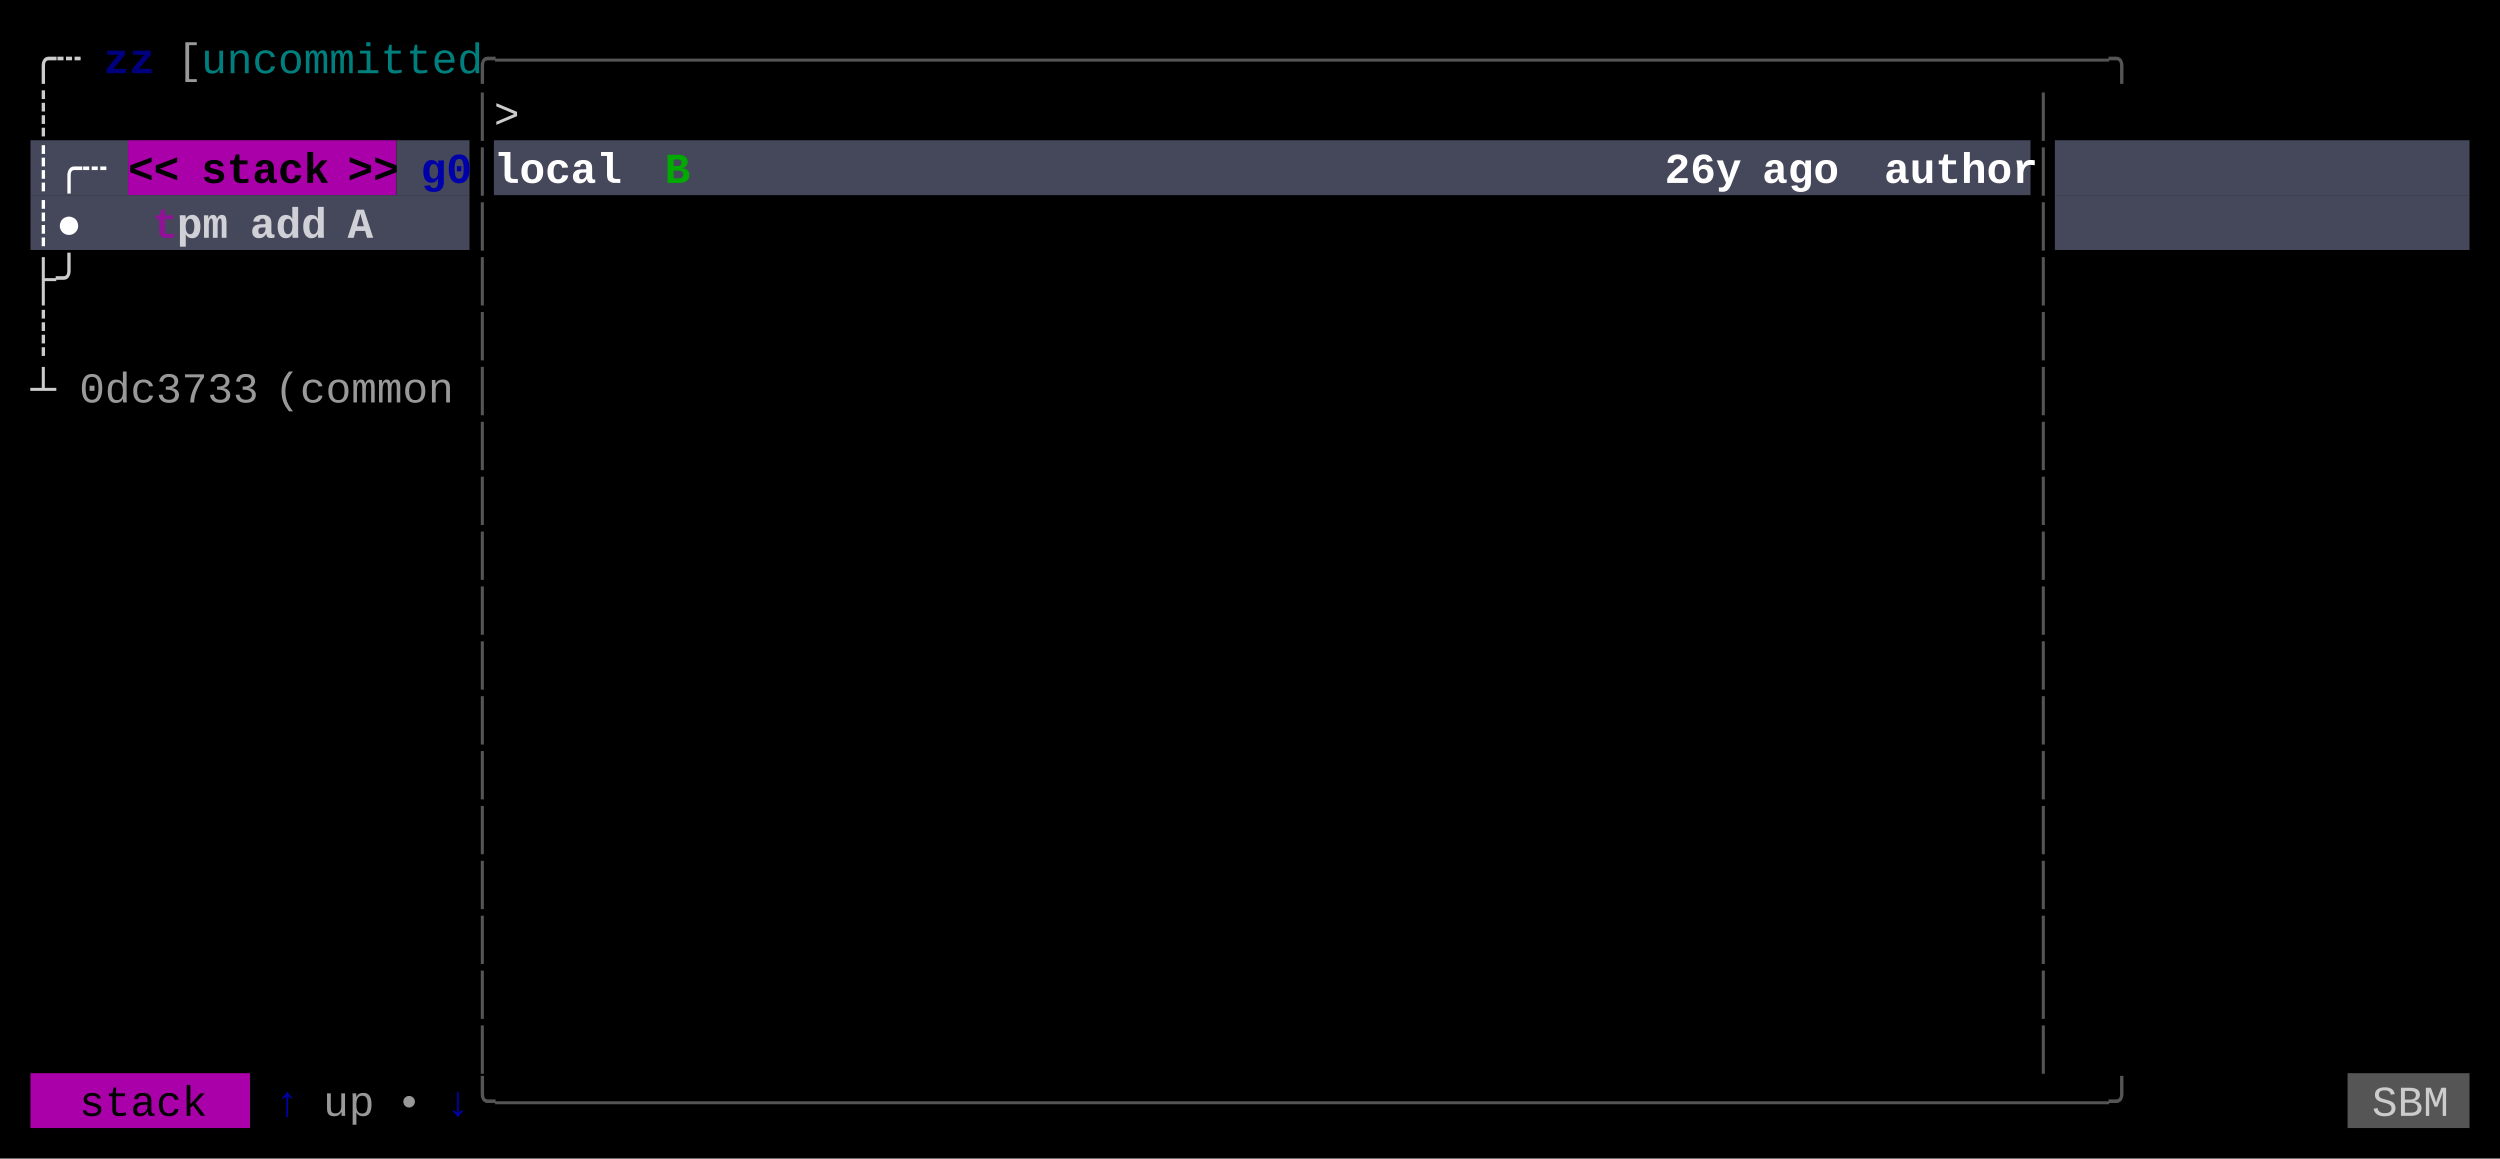
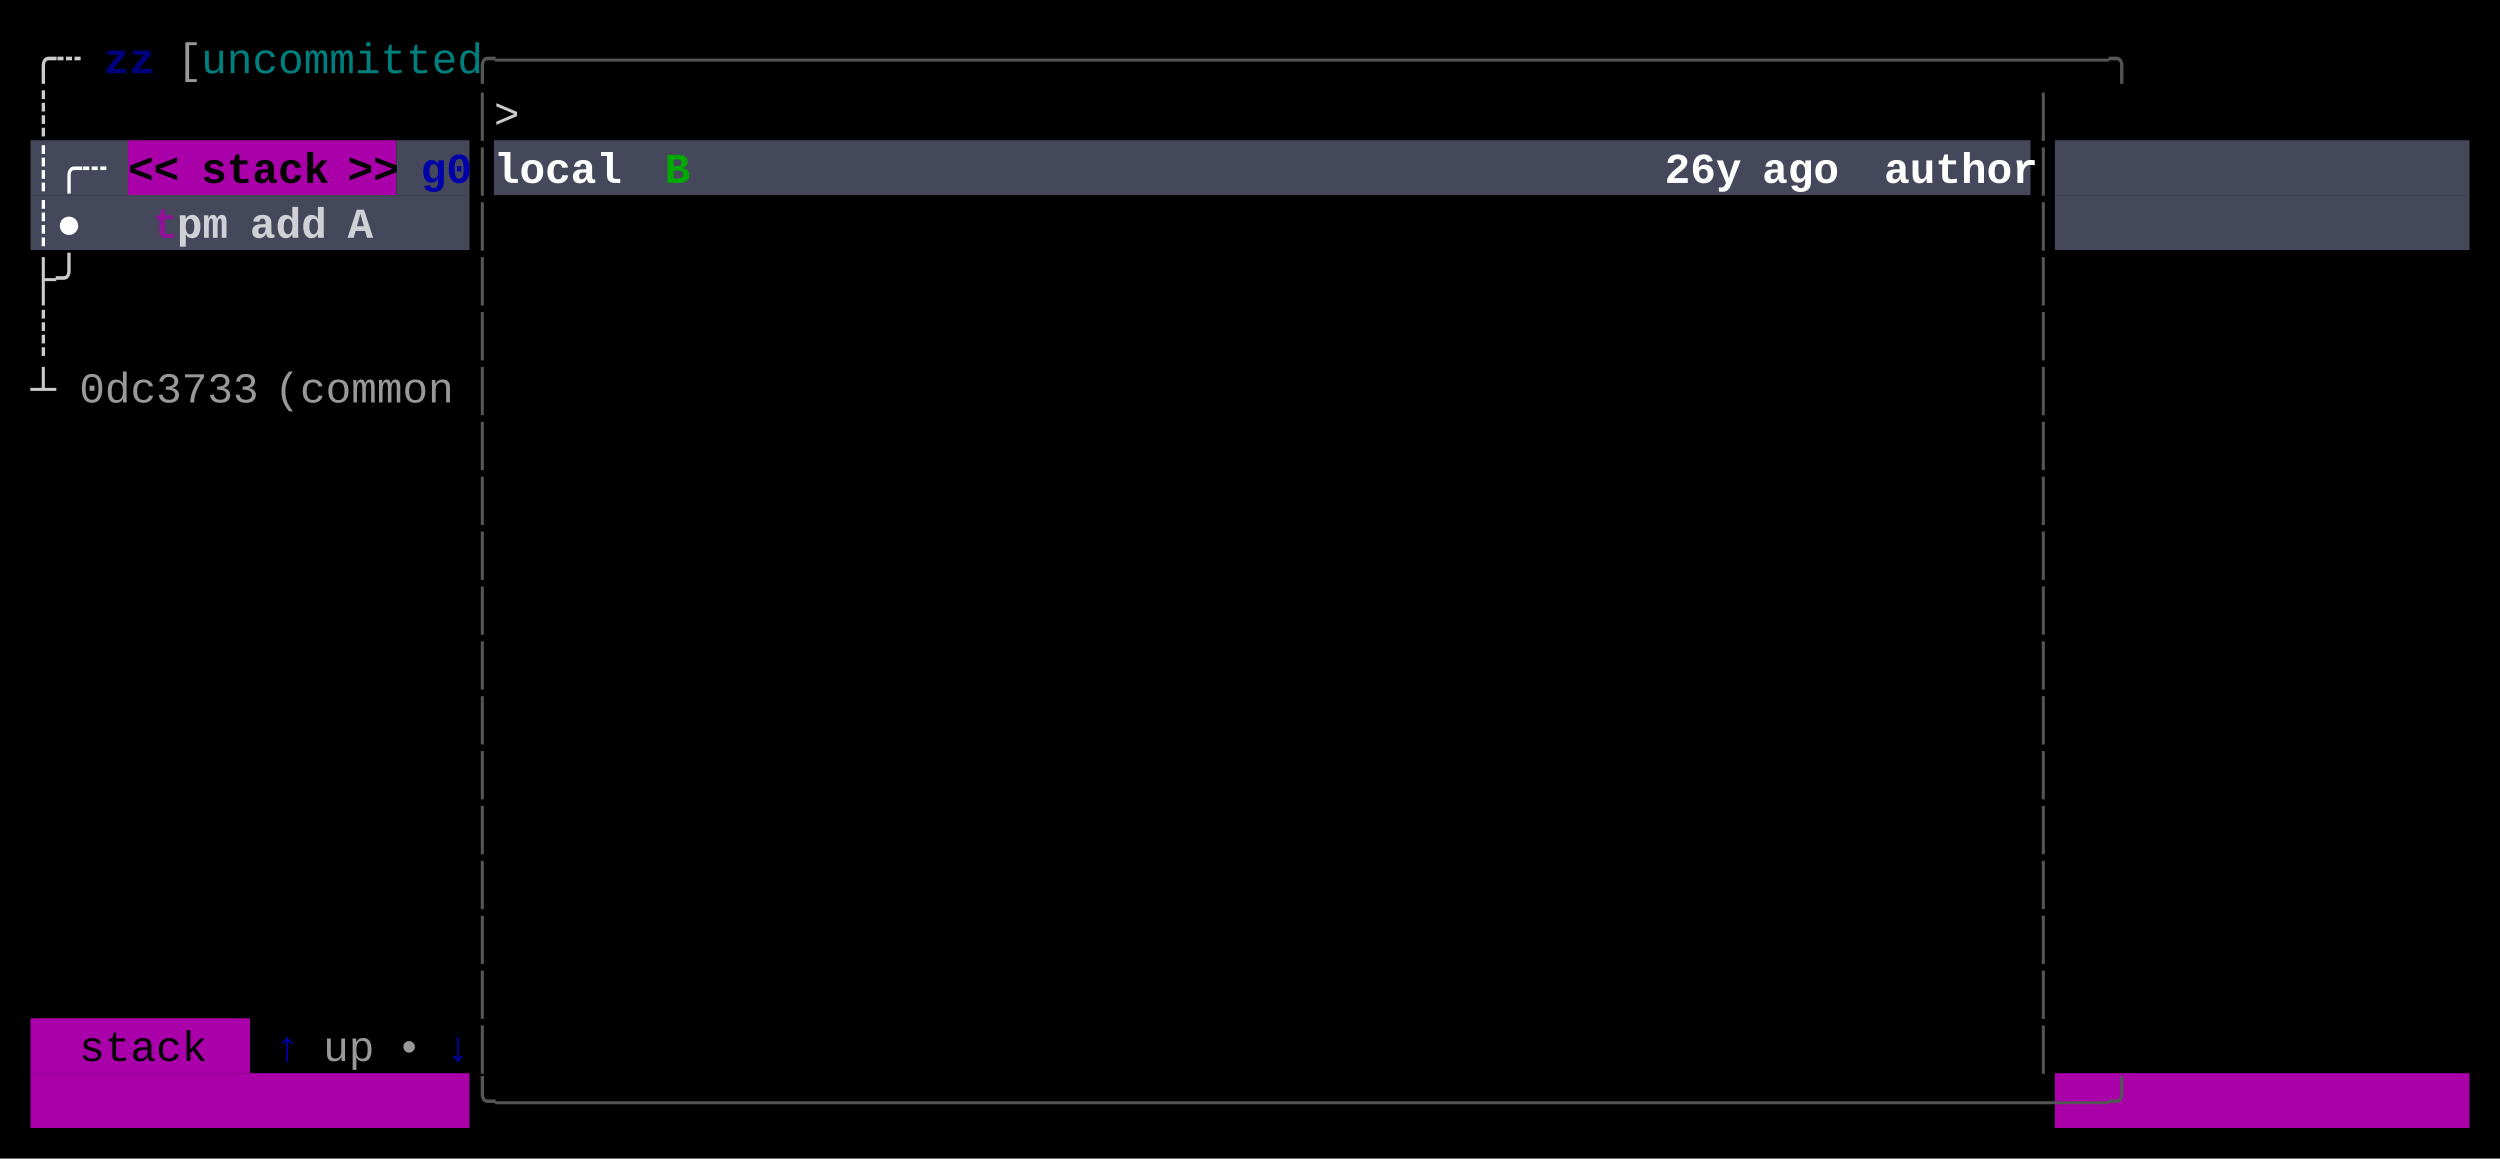
<svg xmlns="http://www.w3.org/2000/svg" width="820" height="380" viewBox="0 0 820 380">
  <rect x="0" y="0" width="820" height="380" fill="#000000" />
  <rect x="10" y="46" width="32" height="18" fill="#45475A" />
  <rect x="42" y="46" width="88" height="18" fill="#AA00AA" />
  <rect x="130" y="46" width="24" height="18" fill="#45475A" />
  <rect x="162" y="46" width="504" height="18" fill="#45475A" />
  <rect x="674" y="46" width="136" height="18" fill="#45475A" />
  <rect x="10" y="64" width="144" height="18" fill="#45475A" />
  <rect x="674" y="64" width="136" height="18" fill="#45475A" />
-   <rect x="10" y="352" width="72" height="18" fill="#AA00AA" />
-   <rect x="770" y="352" width="40" height="18" fill="#555555" />
+   <rect x="10" y="334" width="72" height="18" fill="#AA00AA" />
+   <rect x="10" y="352" width="144" height="18" fill="#AA00AA" />
+   <rect x="674" y="352" width="136" height="18" fill="#AA00AA" />
  <g font-family="Menlo, Monaco, 'Courier New', monospace" font-size="14" xml:space="preserve">
    <text x="10 18" y="24" style="fill:#CCCCCC;">╭┄</text>
    <text x="34 42" y="24" style="fill:#0000AA;font-weight:bold;opacity:0.75;">zz</text>
    <text x="58" y="24" style="fill:#CCCCCC;opacity:0.75;">[</text>
    <text x="66 74 82 90 98 106 114 122 130 138 146" y="24" style="fill:#00AAAA;opacity:0.75;">uncommitted</text>
    <text x="154 162 170 178 186 194 202 210 218 226 234 242 250 258 266 274 282 290 298 306 314 322 330 338 346 354 362 370 378 386 394 402 410 418 426 434 442 450 458 466 474 482 490 498 506 514 522 530 538 546 554 562 570 578 586 594 602 610 618 626 634 642 650 658 666" y="24" style="fill:#555555;">╭───────────────────────────────────────────────────────────────╮</text>
    <text x="10" y="42" style="fill:#CCCCCC;">┊</text>
    <text x="154" y="42" style="fill:#555555;">│</text>
    <text x="162" y="42" style="fill:#CCCCCC;">&gt;</text>
    <text x="666" y="42" style="fill:#555555;">│</text>
    <text x="10 18 26" y="60" style="fill:#FFFFFF;font-weight:bold;">┊╭┄</text>
    <text x="42 50" y="60" style="fill:#000000;font-weight:bold;">&lt;&lt;</text>
    <text x="66 74 82 90 98" y="60" style="fill:#000000;font-weight:bold;">stack</text>
    <text x="114 122" y="60" style="fill:#000000;font-weight:bold;">&gt;&gt;</text>
    <text x="138 146" y="60" style="fill:#0000AA;font-weight:bold;">g0</text>
    <text x="154" y="60" style="fill:#555555;">│</text>
    <text x="162 170 178 186 194" y="60" style="fill:#FFFFFF;font-weight:bold;">local</text>
    <text x="218" y="60" style="fill:#00AA00;font-weight:bold;">B</text>
    <text x="546 554 562" y="60" style="fill:#FFFFFF;font-weight:bold;">26y</text>
    <text x="578 586 594" y="60" style="fill:#FFFFFF;font-weight:bold;">ago</text>
    <text x="618 626 634 642 650 658" y="60" style="fill:#FFFFFF;font-weight:bold;">author</text>
    <text x="666" y="60" style="fill:#555555;">│</text>
    <text x="10 18" y="78" style="fill:#FFFFFF;font-weight:bold;">┊●</text>
    <text x="50" y="78" style="fill:#AA00AA;font-weight:bold;opacity:0.75;">t</text>
    <text x="58 66" y="78" style="fill:#FFFFFF;font-weight:bold;opacity:0.75;">pm</text>
    <text x="82 90 98" y="78" style="fill:#FFFFFF;font-weight:bold;opacity:0.75;">add</text>
    <text x="114" y="78" style="fill:#FFFFFF;font-weight:bold;opacity:0.75;">A</text>
    <text x="154" y="78" style="fill:#555555;">│</text>
    <text x="666" y="78" style="fill:#555555;">│</text>
    <text x="10 18" y="96" style="fill:#CCCCCC;">├╯</text>
    <text x="154" y="96" style="fill:#555555;">│</text>
    <text x="666" y="96" style="fill:#555555;">│</text>
    <text x="10" y="114" style="fill:#CCCCCC;">┊</text>
    <text x="154" y="114" style="fill:#555555;">│</text>
    <text x="666" y="114" style="fill:#555555;">│</text>
    <text x="10" y="132" style="fill:#CCCCCC;">┴</text>
    <text x="26 34 42 50 58 66 74" y="132" style="fill:#CCCCCC;opacity:0.75;">0dc3733</text>
    <text x="90 98 106 114 122 130 138" y="132" style="fill:#CCCCCC;opacity:0.75;">(common</text>
    <text x="154" y="132" style="fill:#555555;">│</text>
    <text x="666" y="132" style="fill:#555555;">│</text>
    <text x="154" y="150" style="fill:#555555;">│</text>
    <text x="666" y="150" style="fill:#555555;">│</text>
    <text x="154" y="168" style="fill:#555555;">│</text>
    <text x="666" y="168" style="fill:#555555;">│</text>
    <text x="154" y="186" style="fill:#555555;">│</text>
    <text x="666" y="186" style="fill:#555555;">│</text>
    <text x="154" y="204" style="fill:#555555;">│</text>
    <text x="666" y="204" style="fill:#555555;">│</text>
    <text x="154" y="222" style="fill:#555555;">│</text>
    <text x="666" y="222" style="fill:#555555;">│</text>
    <text x="154" y="240" style="fill:#555555;">│</text>
    <text x="666" y="240" style="fill:#555555;">│</text>
    <text x="154" y="258" style="fill:#555555;">│</text>
    <text x="666" y="258" style="fill:#555555;">│</text>
    <text x="154" y="276" style="fill:#555555;">│</text>
    <text x="666" y="276" style="fill:#555555;">│</text>
    <text x="154" y="294" style="fill:#555555;">│</text>
    <text x="666" y="294" style="fill:#555555;">│</text>
    <text x="154" y="312" style="fill:#555555;">│</text>
    <text x="666" y="312" style="fill:#555555;">│</text>
    <text x="154" y="330" style="fill:#555555;">│</text>
    <text x="666" y="330" style="fill:#555555;">│</text>
+     <text x="26 34 42 50 58" y="348" style="fill:#000000;">stack</text>
+     <text x="90" y="348" style="fill:#0000AA;">↑</text>
+     <text x="106 114" y="348" style="fill:#CCCCCC;opacity:0.75;">up</text>
+     <text x="130" y="348" style="fill:#CCCCCC;opacity:0.75;">•</text>
+     <text x="146" y="348" style="fill:#0000AA;">↓</text>
    <text x="154" y="348" style="fill:#555555;">│</text>
    <text x="666" y="348" style="fill:#555555;">│</text>
-     <text x="26 34 42 50 58" y="366" style="fill:#000000;">stack</text>
-     <text x="90" y="366" style="fill:#0000AA;">↑</text>
-     <text x="106 114" y="366" style="fill:#CCCCCC;opacity:0.75;">up</text>
-     <text x="130" y="366" style="fill:#CCCCCC;opacity:0.75;">•</text>
-     <text x="146" y="366" style="fill:#0000AA;">↓</text>
    <text x="154 162 170 178 186 194 202 210 218 226 234 242 250 258 266 274 282 290 298 306 314 322 330 338 346 354 362 370 378 386 394 402 410 418 426 434 442 450 458 466 474 482 490 498 506 514 522 530 538 546 554 562 570 578 586 594 602 610 618 626 634 642 650 658 666" y="366" style="fill:#555555;">╰───────────────────────────────────────────────────────────────╯</text>
-     <text x="778 786 794" y="366" style="fill:#CCCCCC;">SBM</text>
  </g>
</svg>
